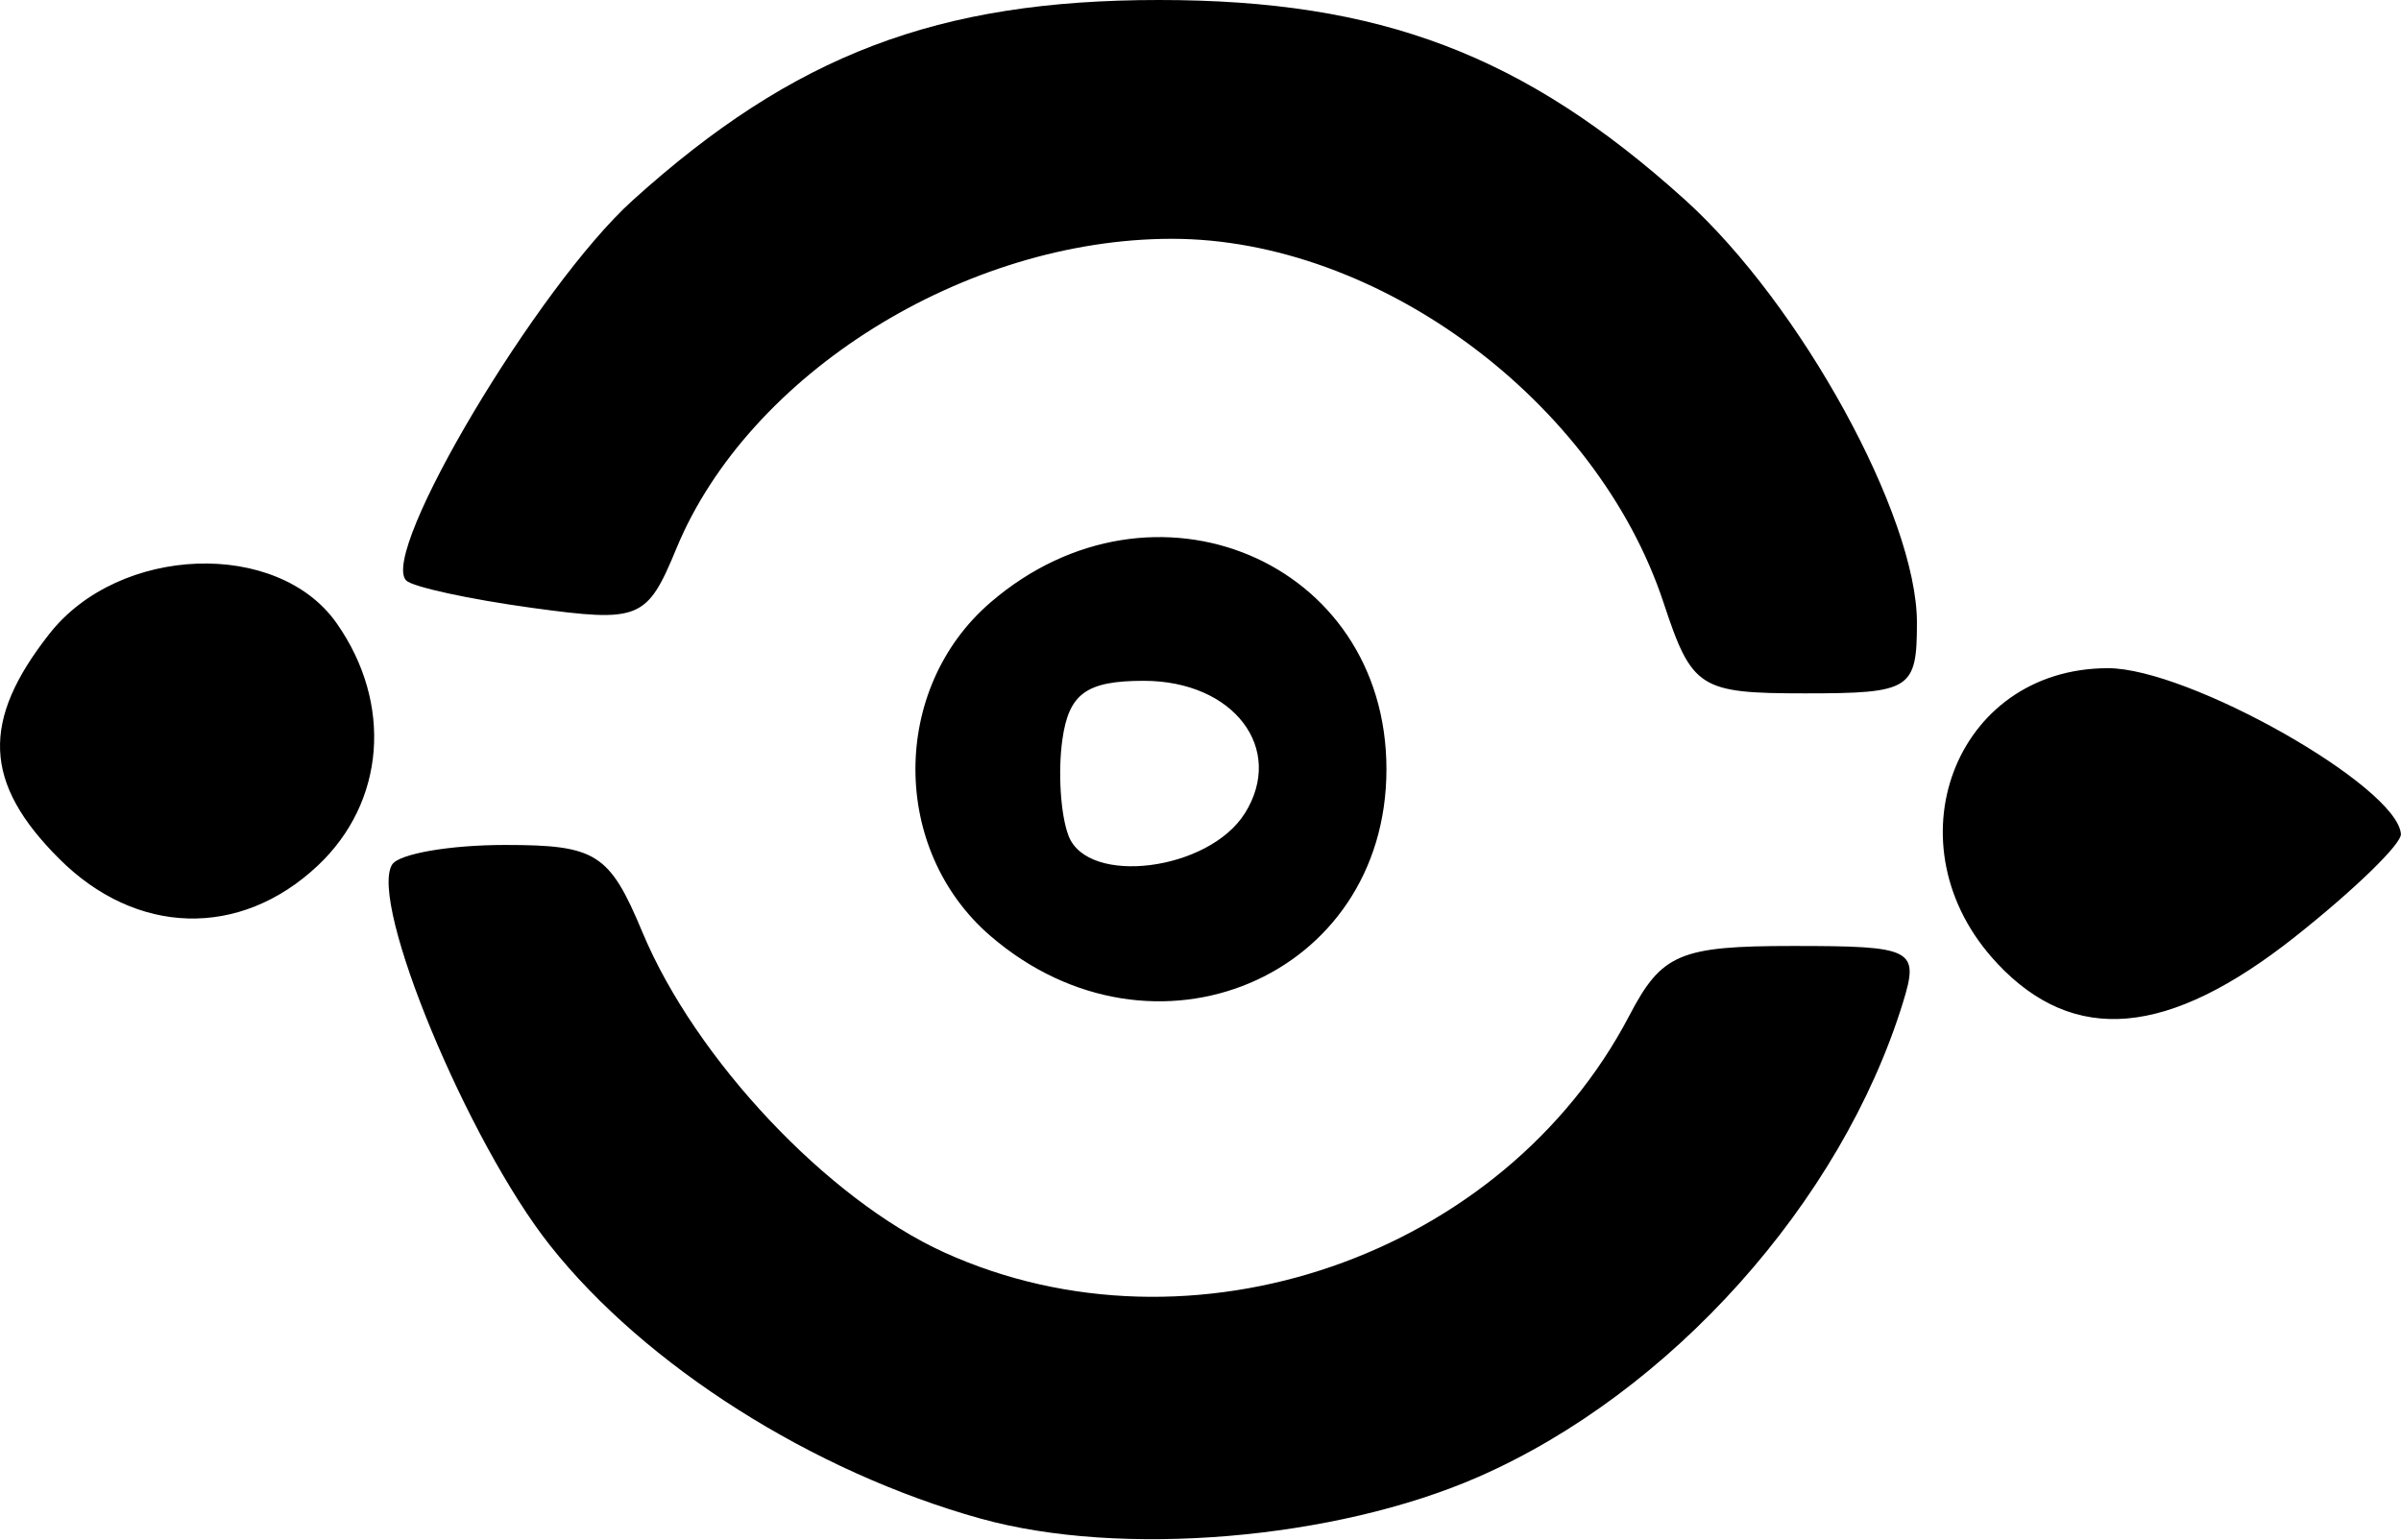
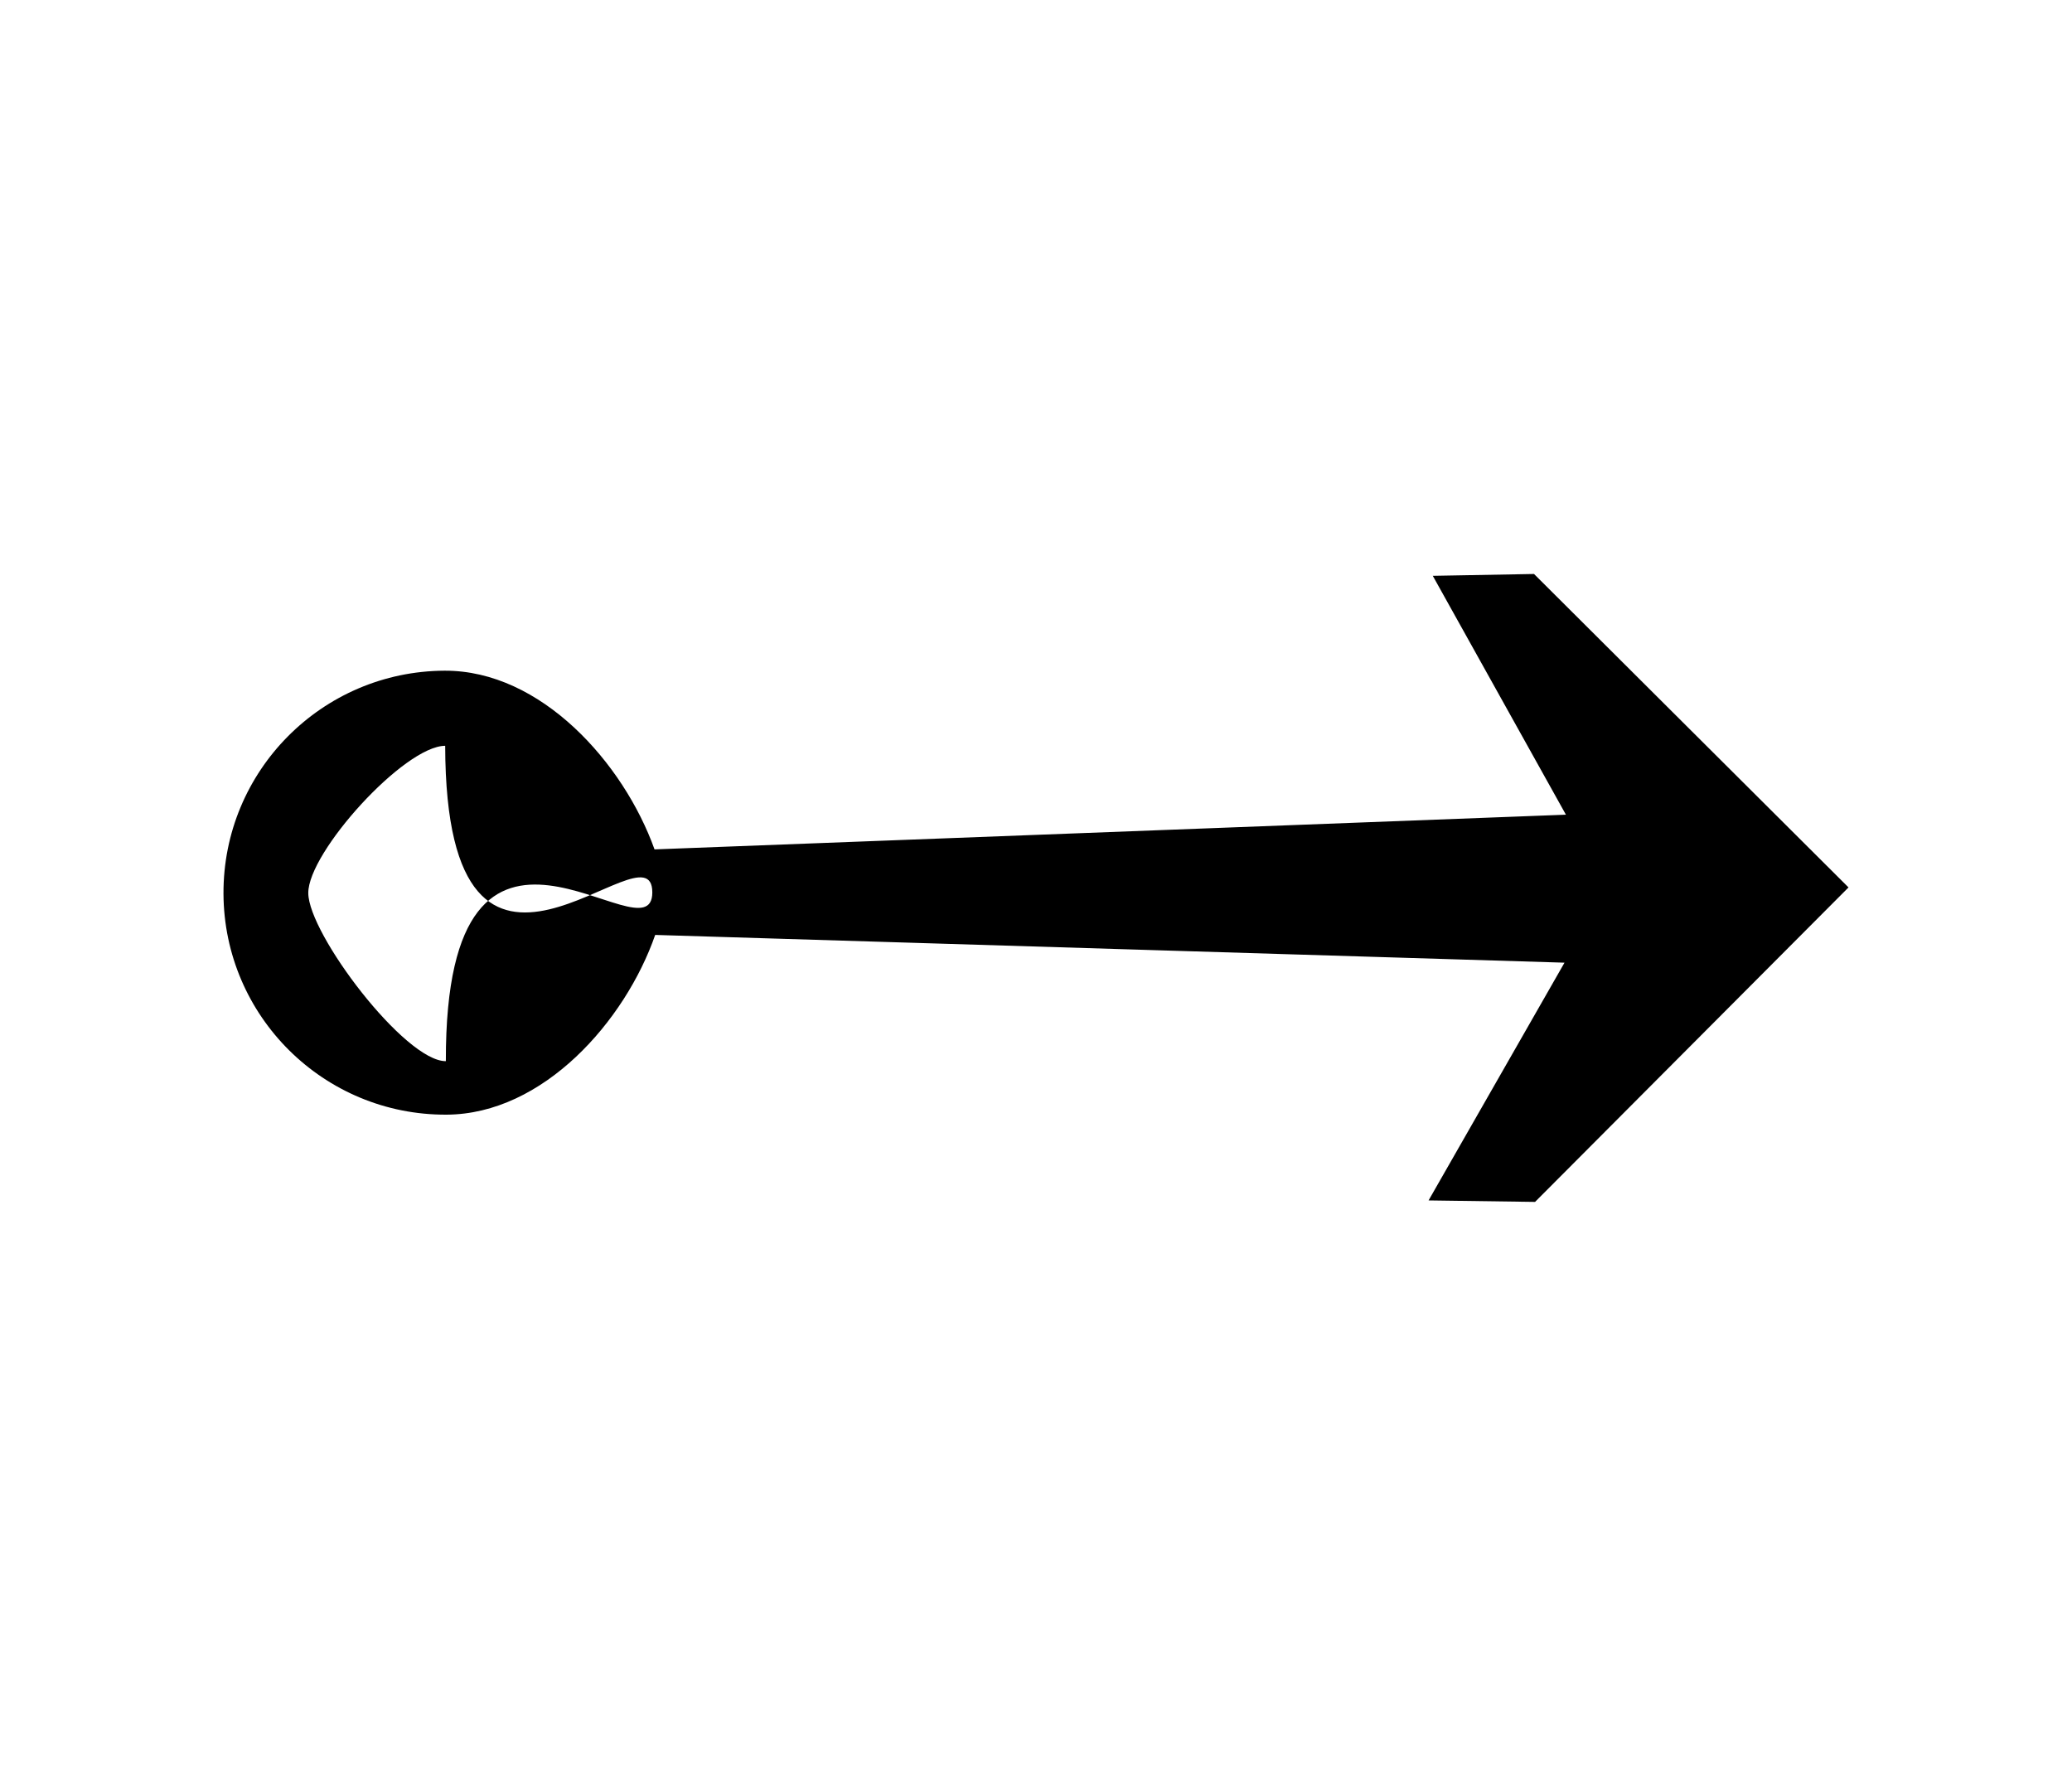
- <svg xmlns="http://www.w3.org/2000/svg" version="1.1" height="0.9em" viewBox="0 0 30.415 19.504">
-   <path style="fill:currentColor;stroke-width:0.32" d="M 12.421,19.243 C 10.292,18.649 8.174,17.305 6.968,15.782 5.924,14.464 4.67,11.437 4.967,10.956 5.052,10.819 5.696,10.707 6.399,10.707 c 1.155,0 1.322,0.106 1.74,1.108 0.672,1.608 2.347,3.385 3.822,4.055 3.128,1.421 7.083,0.053 8.68,-3.003 0.409,-0.783 0.638,-0.88 2.073,-0.88 1.526,0 1.601,0.039 1.391,0.72 -0.782,2.53 -2.944,4.943 -5.381,6.009 -1.818,0.795 -4.529,1.022 -6.302,0.527 z m 12.878,-7.037 c -1.393,-1.482 -0.545,-3.739 1.405,-3.739 1.023,0 3.662,1.494 3.71,2.101 0.01,0.125 -0.594,0.711 -1.342,1.303 -1.604,1.27 -2.797,1.376 -3.774,0.335 z M 12.548,11.861 c -1.269,-1.092 -1.269,-3.136 0,-4.228 2.06,-1.772 5.015,-0.526 5.015,2.114 0,2.64 -2.955,3.886 -5.015,2.114 z m 3.221,-1.554 c 0.514,-0.821 -0.141,-1.68 -1.281,-1.68 -0.724,0 -0.948,0.161 -1.03,0.743 -0.058,0.409 -0.023,0.958 0.078,1.221 0.245,0.639 1.777,0.444 2.233,-0.285 z M 0.749,10.881 C -0.211,9.922 -0.244,9.137 0.627,8.03 1.511,6.905 3.519,6.832 4.265,7.898 4.979,8.916 4.88,10.166 4.023,10.971 3.04,11.894 1.725,11.858 0.749,10.881 Z M 21.074,7.639 c -0.845,-2.56 -3.617,-4.613 -6.228,-4.613 -2.623,0 -5.36,1.709 -6.275,3.918 C 8.195,7.854 8.108,7.89 6.735,7.702 5.942,7.593 5.227,7.437 5.146,7.356 4.798,7.008 6.811,3.626 8.014,2.539 10.057,0.693 11.878,0 14.683,0 c 2.803,0 4.626,0.693 6.661,2.531 1.468,1.326 2.939,4.008 2.939,5.358 0,0.848 -0.078,0.897 -1.415,0.897 -1.34,0 -1.435,-0.061 -1.794,-1.147 z" />
+ <svg xmlns="http://www.w3.org/2000/svg" height="2em" viewBox="-2 0 28 24" fill="none" version="1.1">
+   <path fill-rule="evenodd" clip-rule="evenodd" d="m 18.73,7.757 4.25,4.236 -4.236,4.25 -1.439,-0.02 L 19.142,13.01 6.854,12.635 C 6.447,13.802 5.34,15.058 4.034,15.064 2.377,15.072 1.028,13.735 1.02,12.078 1.013,10.421 2.35,9.072 4.007,9.064 5.313,9.058 6.428,10.315 6.845,11.479 L 19.161,11.01 17.362,7.782 Z M 6.815,12.06 c 0,-1.006 -2.79,2.281 -2.799,-1.981 C 3.463,10.081 2.163,11.517 2.166,12.069 2.168,12.621 3.472,14.344 4.025,14.341 4.016,10.079 6.815,13.029 6.815,12.06 Z" fill="currentColor" id="path2" style="stroke:none;stroke-opacity:1" />
</svg>
